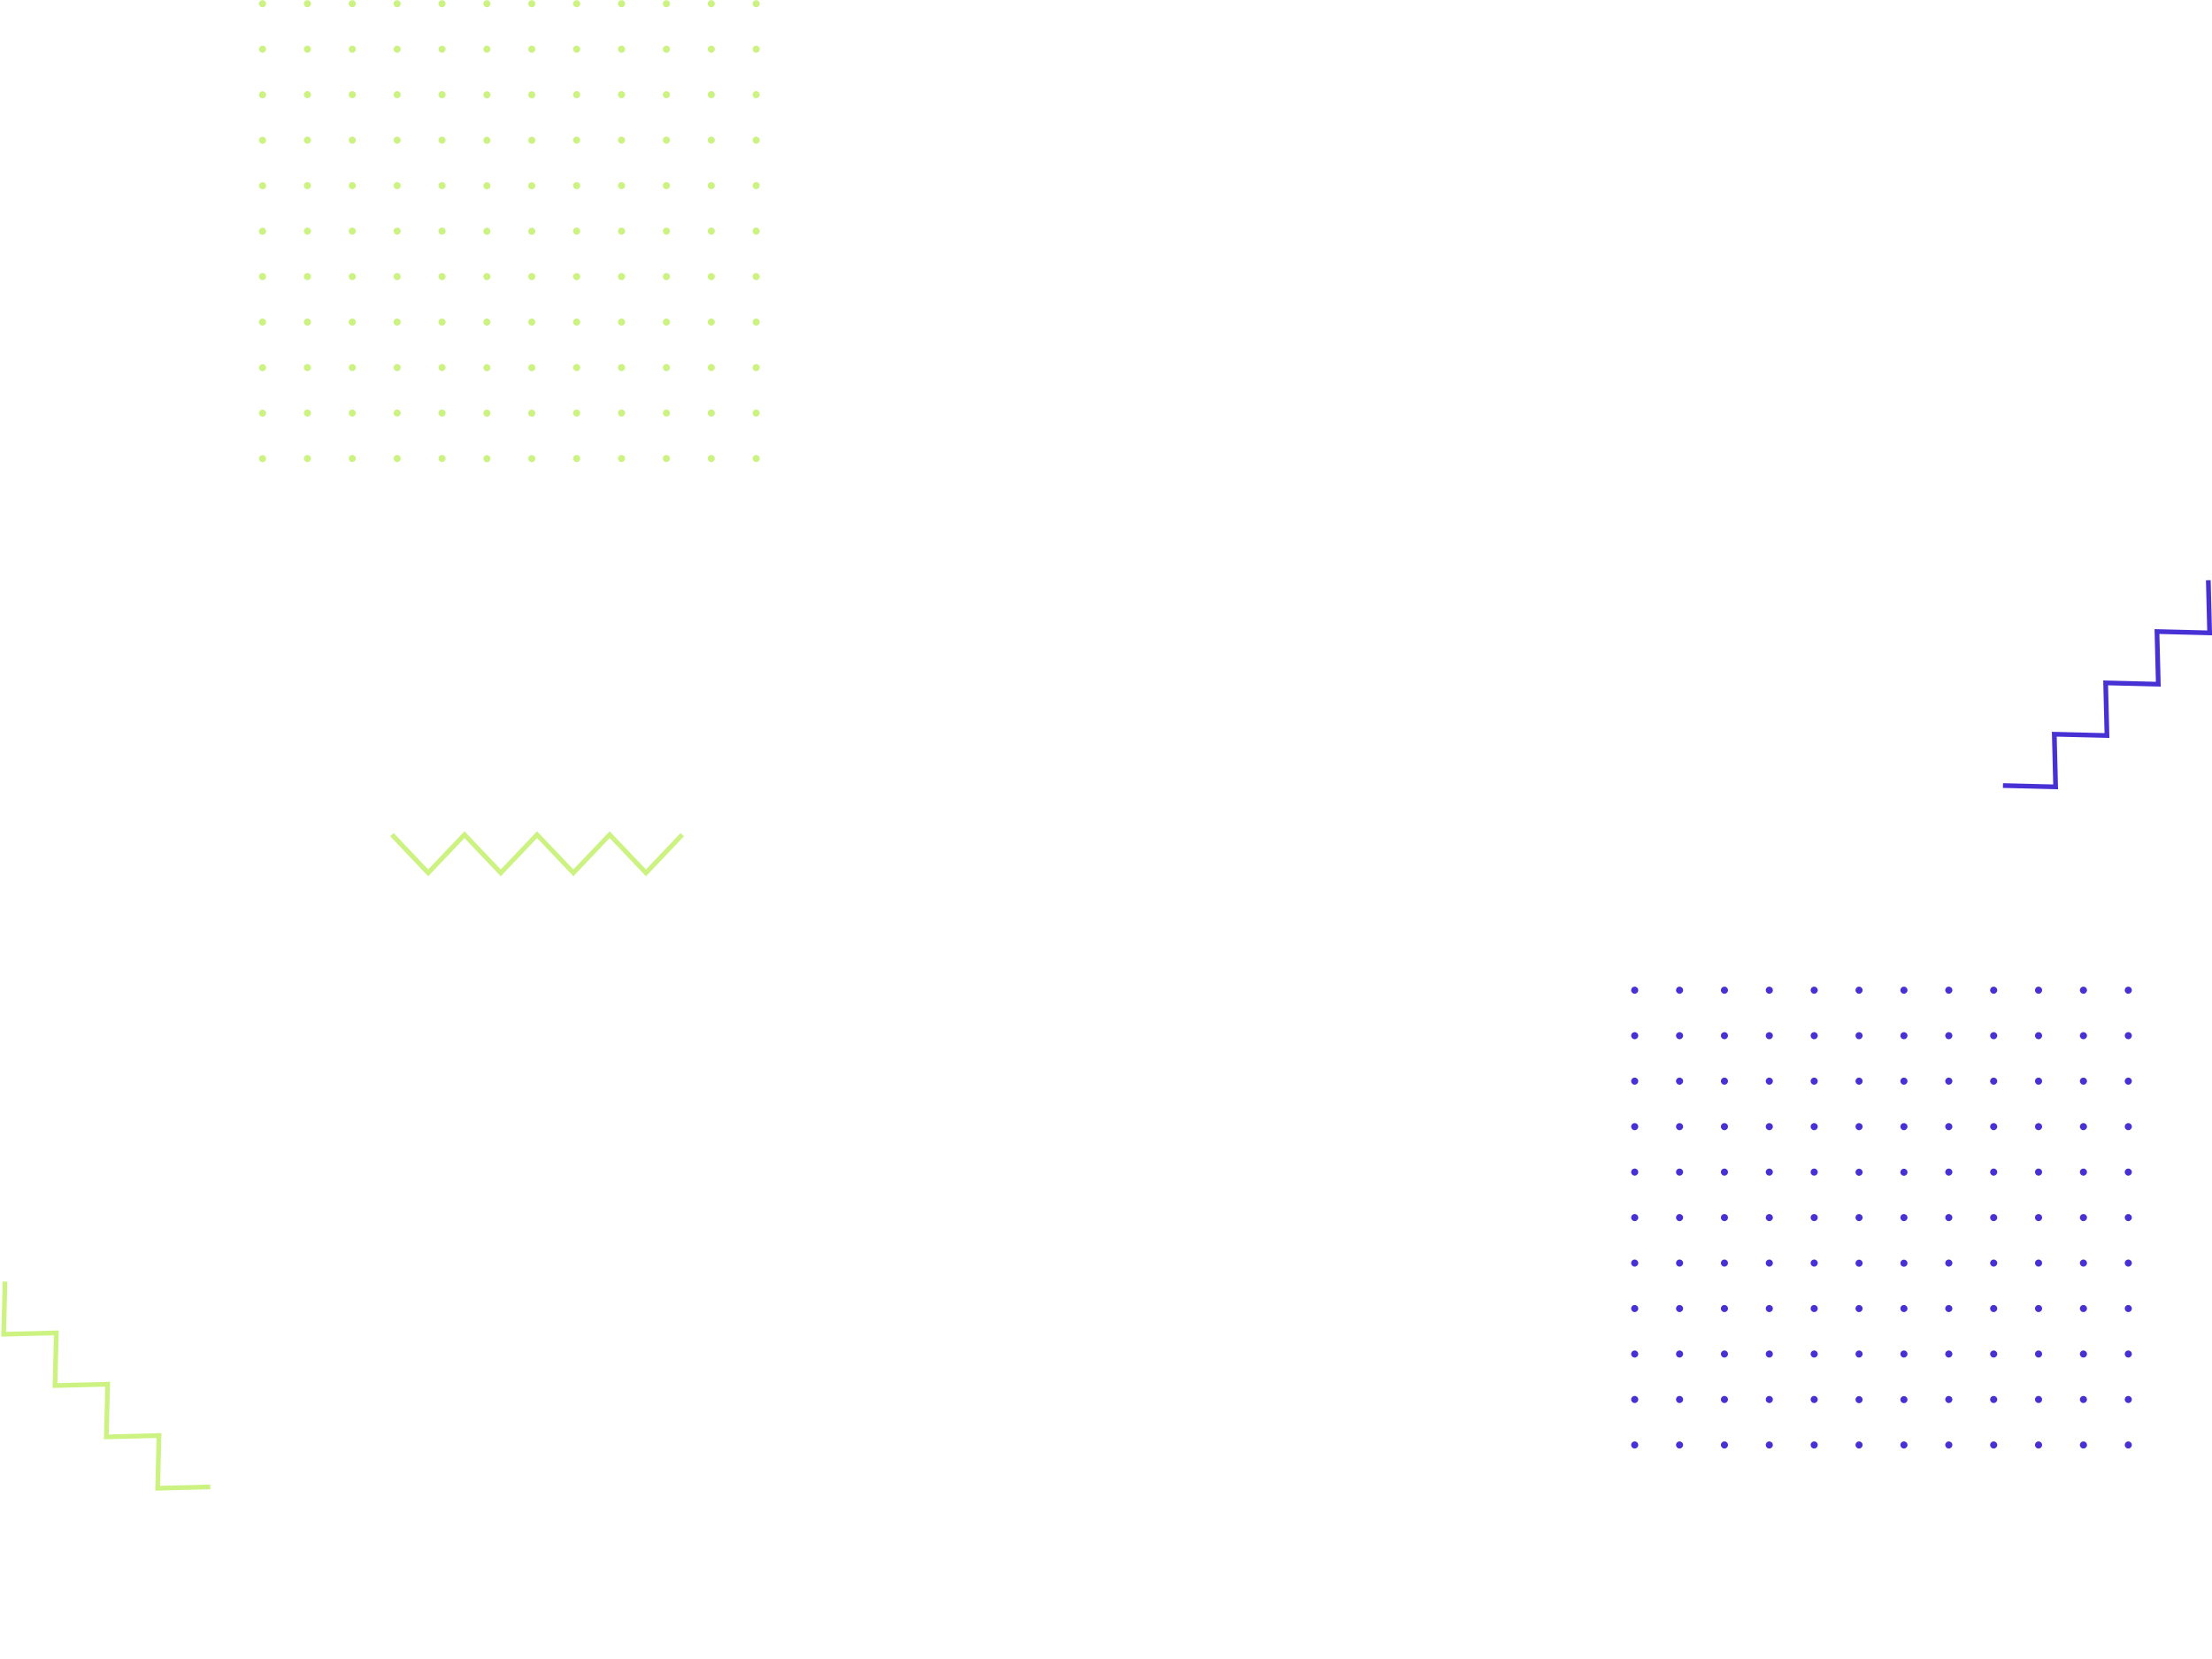
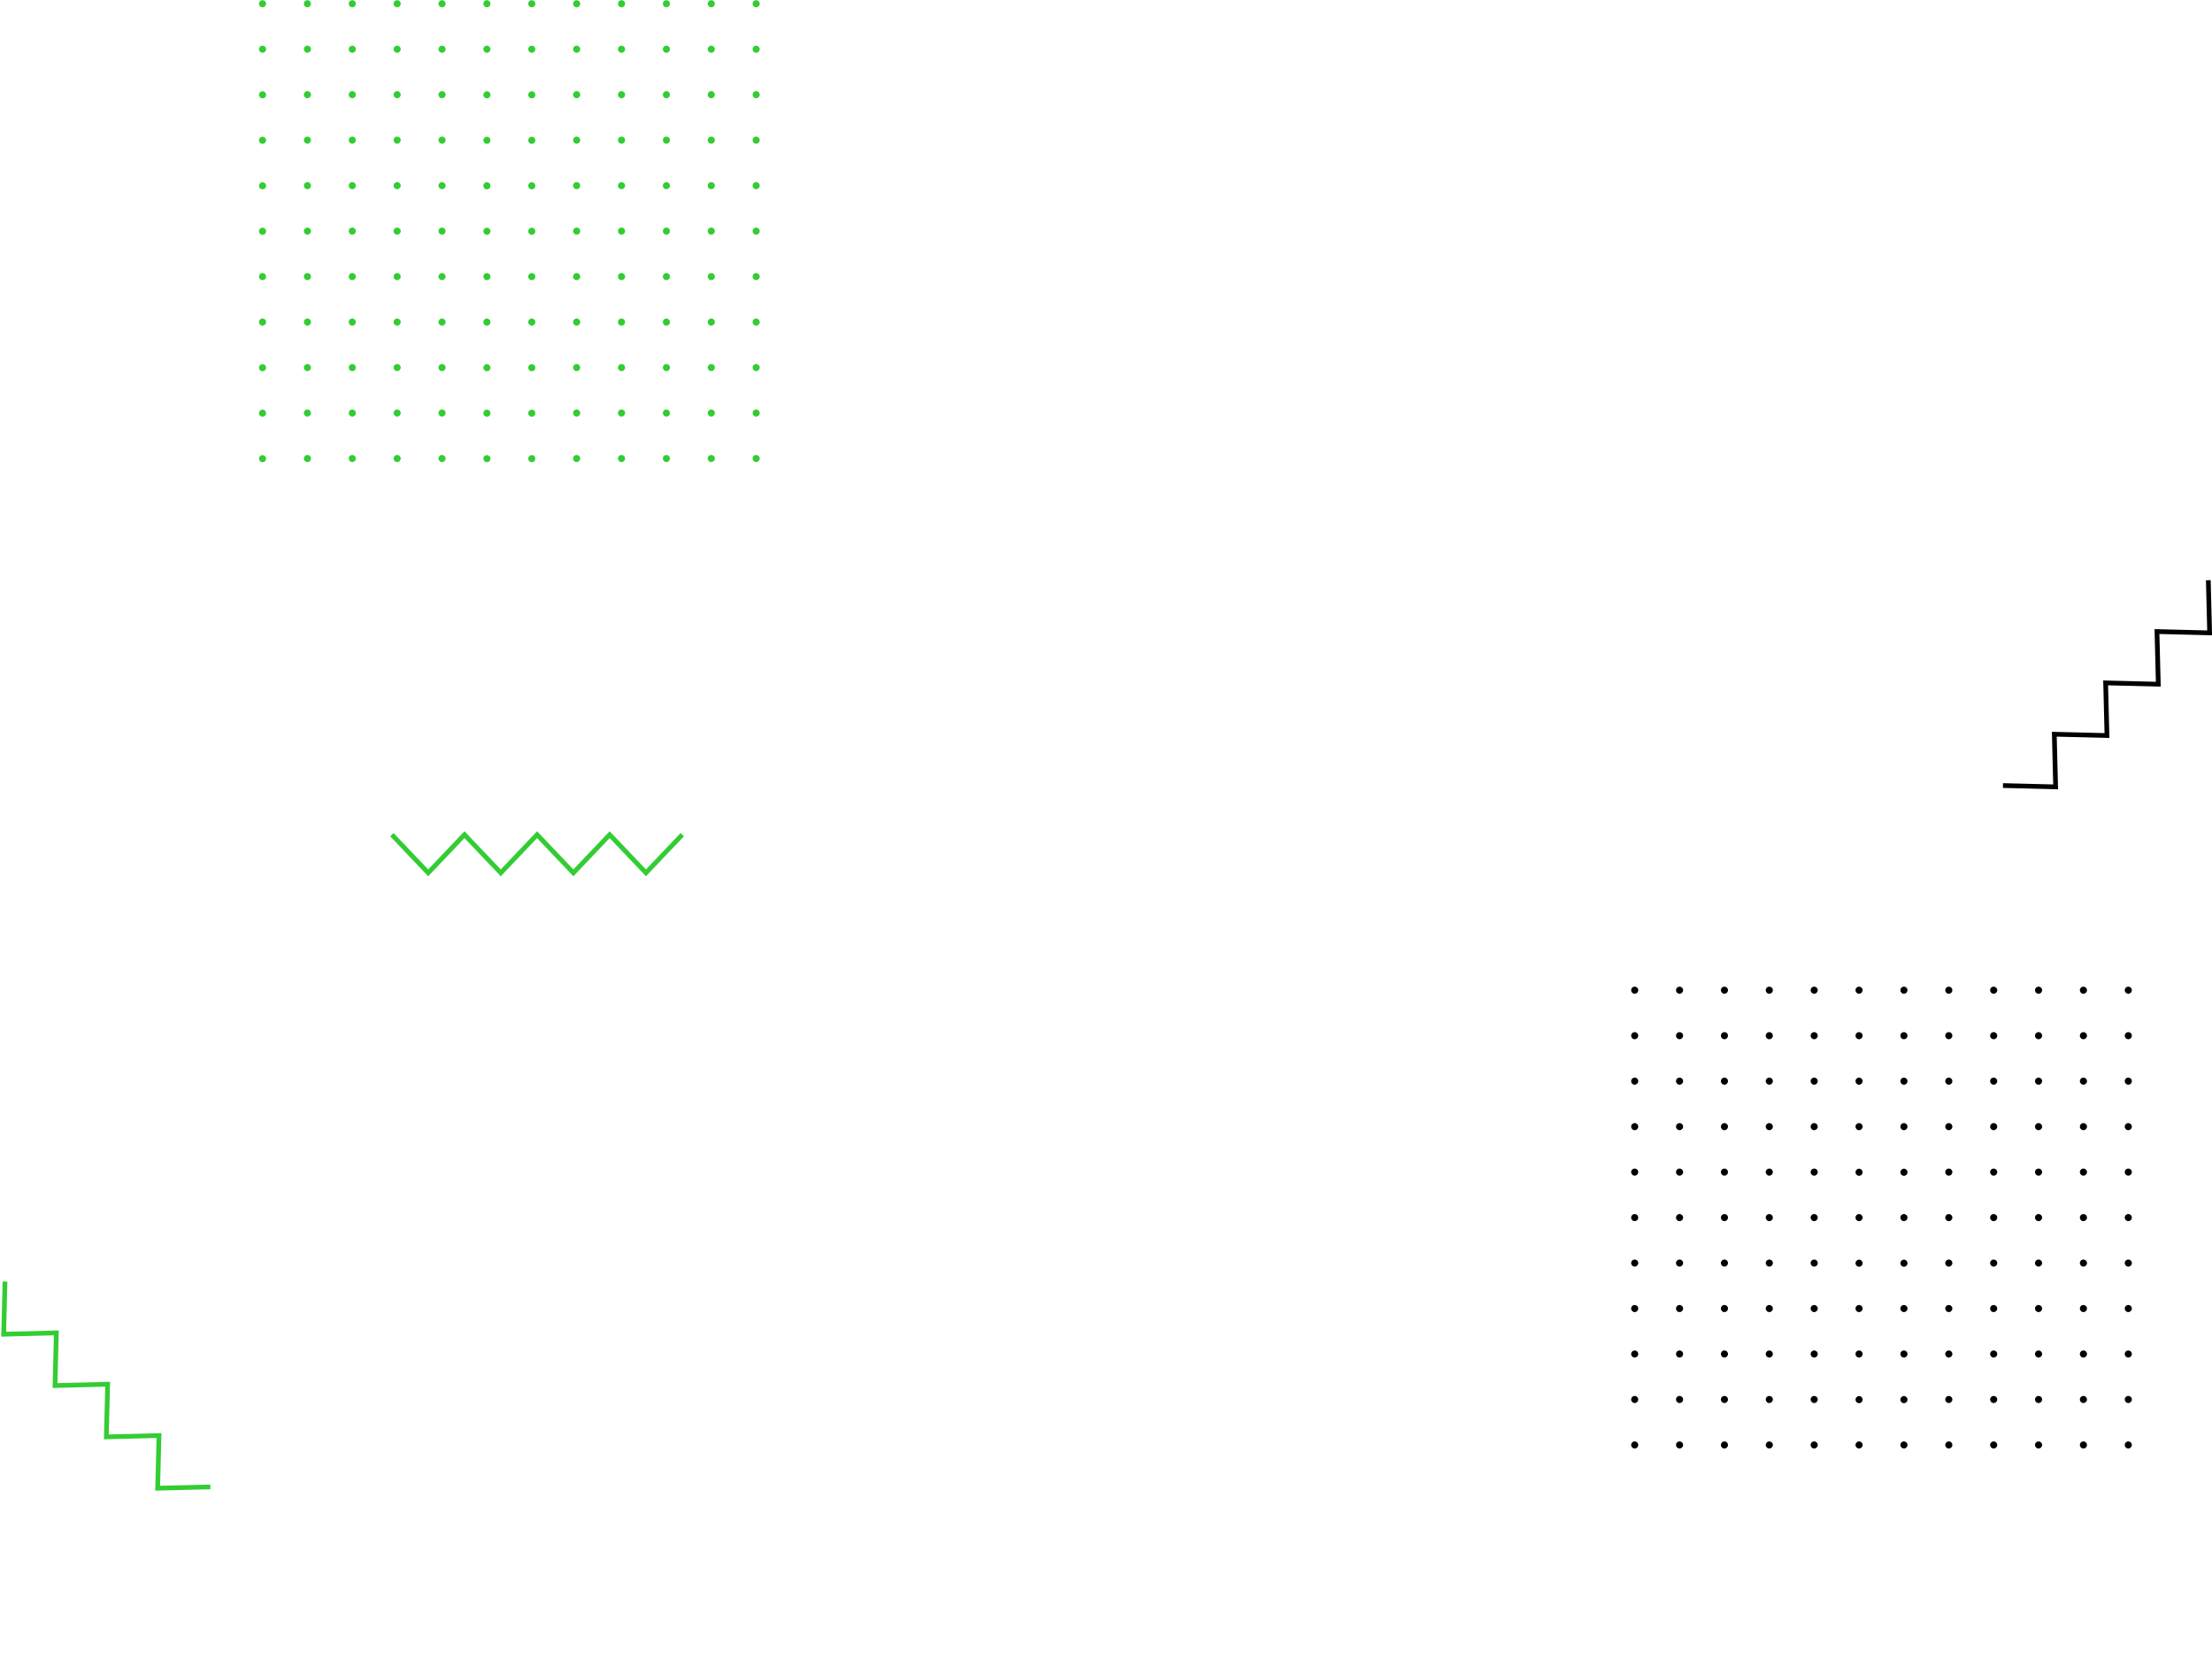
<svg xmlns="http://www.w3.org/2000/svg" width="935" height="701" viewBox="0 0 935 701" id="avatar-shapes" data-shape="true">
-   <path fill="none" stroke="#ccf381" stroke-miterlimit="50" stroke-width="2" d="M165.648 352.811v0l15.343 16.136v0l15.343-16.136v0l15.341 16.136v0l15.343-16.136v0l15.343 16.136v0l15.343-16.136v0l15.344 16.136v0l15.345-16.136v0" />
-   <path fill="#ccf381" d="M112.476 1.58a1.5 1.5 0 11-3 0 1.5 1.5 0 013 0zM131.444 1.58a1.5 1.5 0 11-3 0 1.5 1.5 0 013 0zM150.412 1.58a1.5 1.5 0 11-3.001 0 1.5 1.5 0 013.001 0zM169.38 1.58a1.5 1.5 0 11-3.001 0 1.5 1.5 0 013 0zM188.348 1.58a1.5 1.5 0 11-3.001 0 1.5 1.5 0 013 0zM207.315 1.58a1.5 1.5 0 11-3 0 1.5 1.5 0 013 0zM226.283 1.58a1.5 1.5 0 11-3 0 1.5 1.5 0 013 0zM245.252 1.58a1.5 1.5 0 11-3.001 0 1.5 1.5 0 013.001 0zM264.22 1.58a1.5 1.5 0 11-3.001 0 1.5 1.5 0 013 0zM283.188 1.58a1.5 1.5 0 11-3.002 0 1.5 1.5 0 013.002 0zM302.155 1.58a1.5 1.5 0 11-3 0 1.5 1.5 0 013 0zM321.123 1.58a1.5 1.5 0 11-3.001 0 1.5 1.5 0 013.001 0zM112.476 20.804a1.5 1.5 0 11-3 0 1.5 1.5 0 013 0zM131.444 20.804a1.5 1.5 0 11-3-.001 1.5 1.5 0 013 0zM150.412 20.804a1.5 1.5 0 11-3.001-.001 1.5 1.5 0 013.001 0zM169.38 20.804a1.5 1.5 0 11-3.001-.001 1.5 1.5 0 013 0zM188.348 20.804a1.5 1.5 0 11-3.001-.001 1.5 1.5 0 013 0zM207.315 20.804a1.5 1.5 0 11-3 0 1.5 1.5 0 013 0zM226.283 20.804a1.5 1.5 0 11-3 0 1.5 1.5 0 013 0zM245.252 20.804a1.5 1.5 0 11-3.001-.001 1.5 1.5 0 013.001 0zM264.22 20.804a1.5 1.5 0 11-3.001-.001 1.5 1.5 0 013 0zM283.188 20.804a1.5 1.5 0 11-3.002-.001 1.5 1.5 0 013.002 0zM302.155 20.804a1.5 1.5 0 11-3-.001 1.5 1.5 0 013 0zM321.123 20.804a1.5 1.5 0 11-3.001-.001 1.5 1.5 0 013.001 0zM112.476 40.026a1.5 1.5 0 11-2.998.002 1.5 1.5 0 012.998-.002zM131.444 40.026a1.5 1.5 0 11-3 0 1.5 1.5 0 013 0zM150.412 40.026a1.5 1.5 0 11-3 0 1.5 1.5 0 013 0zM169.38 40.026a1.5 1.5 0 11-3 0 1.5 1.5 0 013 0zM188.348 40.026a1.5 1.5 0 11-3 0 1.5 1.5 0 013 0zM207.315 40.026a1.5 1.5 0 11-2.998.002 1.5 1.5 0 012.998-.002zM226.283 40.026a1.5 1.5 0 11-2.998.002 1.5 1.5 0 012.998-.002zM245.252 40.026a1.5 1.5 0 11-3 0 1.5 1.5 0 013 0zM264.22 40.026a1.5 1.5 0 11-3 0 1.5 1.5 0 013 0zM283.188 40.026a1.5 1.5 0 11-3 0 1.5 1.5 0 013 0zM302.155 40.026a1.5 1.5 0 11-3 0 1.5 1.5 0 013 0zM321.123 40.026a1.5 1.5 0 11-3 0 1.5 1.5 0 013 0zM112.476 59.25a1.5 1.5 0 11-2.998.001 1.5 1.5 0 012.998-.001zM131.444 59.25a1.5 1.5 0 11-3 0 1.5 1.5 0 013 0zM150.412 59.25a1.5 1.5 0 11-3 0 1.5 1.5 0 013 0zM169.38 59.25a1.5 1.5 0 11-3 0 1.5 1.5 0 013 0zM188.348 59.25a1.5 1.5 0 11-3 0 1.5 1.5 0 013 0zM207.315 59.25a1.5 1.5 0 11-2.998.001 1.5 1.5 0 012.998-.001zM226.283 59.25a1.5 1.5 0 11-2.998.001 1.5 1.5 0 012.998-.001zM245.252 59.25a1.5 1.5 0 11-3 0 1.5 1.5 0 013 0zM264.22 59.25a1.5 1.5 0 11-3 0 1.5 1.5 0 013 0zM283.188 59.25a1.5 1.5 0 11-3 0 1.5 1.5 0 013 0zM302.155 59.25a1.5 1.5 0 11-3 0 1.5 1.5 0 013 0zM321.123 59.25a1.5 1.5 0 11-3 0 1.5 1.5 0 013 0zM112.476 78.473a1.5 1.5 0 11-2.998.001 1.5 1.5 0 012.998-.001zM131.444 78.473a1.5 1.5 0 11-3 0 1.5 1.5 0 013 0zM150.412 78.473a1.5 1.5 0 11-3 0 1.5 1.5 0 013 0zM169.38 78.473a1.5 1.5 0 11-3 0 1.5 1.5 0 013 0zM188.348 78.473a1.5 1.5 0 11-3 0 1.5 1.5 0 013 0zM207.315 78.473a1.5 1.5 0 11-2.998.001 1.5 1.5 0 012.998-.001zM226.283 78.473a1.5 1.5 0 11-2.998.001 1.5 1.5 0 012.998-.001zM245.252 78.473a1.5 1.5 0 11-3 0 1.5 1.5 0 013 0zM264.22 78.473a1.5 1.5 0 11-3 0 1.5 1.5 0 013 0zM283.188 78.473a1.5 1.5 0 11-3 0 1.5 1.5 0 013 0zM302.155 78.473a1.5 1.5 0 11-3 0 1.5 1.5 0 013 0zM321.123 78.473a1.5 1.5 0 11-3 0 1.5 1.5 0 013 0zM112.476 97.696a1.5 1.5 0 11-2.998.001 1.5 1.5 0 012.998-.001zM131.444 97.696a1.5 1.5 0 11-3 0 1.5 1.5 0 013 0zM150.412 97.696a1.5 1.5 0 11-3 0 1.5 1.5 0 013 0zM169.38 97.696a1.5 1.5 0 11-3 0 1.5 1.5 0 013 0zM188.348 97.696a1.5 1.5 0 11-3 0 1.5 1.5 0 013 0zM207.315 97.696a1.5 1.5 0 11-2.998.001 1.5 1.5 0 012.998-.001zM226.283 97.696a1.5 1.5 0 11-2.998.001 1.5 1.5 0 012.998-.001zM245.252 97.696a1.5 1.5 0 11-3 0 1.5 1.5 0 013 0zM264.22 97.696a1.5 1.5 0 11-3 0 1.5 1.5 0 013 0zM283.188 97.696a1.5 1.5 0 11-3 0 1.5 1.5 0 013 0zM302.155 97.696a1.5 1.5 0 11-3 0 1.5 1.5 0 013 0zM321.123 97.696a1.5 1.5 0 11-3 0 1.5 1.5 0 013 0zM112.476 116.92a1.5 1.5 0 11-3 0 1.5 1.5 0 013 0zM131.444 116.92a1.5 1.5 0 11-3-.002 1.5 1.5 0 013 .001zM150.412 116.92a1.5 1.5 0 11-3.001-.002 1.5 1.5 0 013.001.001zM169.38 116.92a1.5 1.5 0 11-3.001-.002 1.5 1.5 0 013 .001zM188.348 116.92a1.5 1.5 0 11-3.001-.002 1.5 1.5 0 013 .001zM207.315 116.92a1.5 1.5 0 11-3 0 1.5 1.5 0 013 0zM226.283 116.92a1.5 1.5 0 11-3 0 1.5 1.5 0 013 0zM245.252 116.92a1.5 1.5 0 11-3.001-.002 1.5 1.5 0 013.001.001zM264.22 116.92a1.5 1.5 0 11-3.001-.002 1.5 1.5 0 013 .001zM283.188 116.92a1.5 1.5 0 11-3.002-.002 1.5 1.5 0 013.002.001zM302.155 116.92a1.5 1.5 0 11-3-.002 1.5 1.5 0 013 .001zM321.123 116.92a1.5 1.5 0 11-3.001-.002 1.5 1.5 0 013.001.001zM112.476 136.142a1.5 1.5 0 11-3 0 1.5 1.5 0 013 0zM131.444 136.142a1.5 1.5 0 11-3 0 1.5 1.5 0 013 0zM150.412 136.142a1.5 1.5 0 11-3.001 0 1.5 1.5 0 013.001 0zM169.38 136.142a1.5 1.5 0 11-3.001 0 1.5 1.5 0 013 0zM188.348 136.142a1.5 1.5 0 11-3.001 0 1.5 1.5 0 013 0zM207.315 136.142a1.5 1.5 0 11-3 0 1.5 1.5 0 013 0zM226.283 136.142a1.5 1.5 0 11-3 0 1.5 1.5 0 013 0zM245.252 136.142a1.5 1.5 0 11-3.001 0 1.5 1.5 0 013.001 0zM264.22 136.142a1.5 1.5 0 11-3.001 0 1.5 1.5 0 013 0zM283.188 136.142a1.5 1.5 0 11-3.002 0 1.5 1.5 0 013.002 0zM302.155 136.142a1.5 1.5 0 11-3 0 1.5 1.5 0 013 0zM321.123 136.142a1.5 1.5 0 11-3.001 0 1.5 1.5 0 013.001 0zM112.476 155.365a1.5 1.5 0 11-2.998.001 1.5 1.5 0 012.998-.001zM131.444 155.365a1.5 1.5 0 11-3 0 1.5 1.5 0 013 0zM150.412 155.365a1.5 1.5 0 11-3 0 1.5 1.5 0 013 0zM169.38 155.365a1.5 1.5 0 11-3 0 1.5 1.5 0 013 0zM188.348 155.365a1.5 1.5 0 11-3 0 1.5 1.5 0 013 0zM207.315 155.365a1.5 1.5 0 11-2.998.001 1.5 1.5 0 012.998-.001zM226.283 155.365a1.5 1.5 0 11-2.998.001 1.5 1.5 0 012.998-.001zM245.252 155.365a1.5 1.5 0 11-3 0 1.5 1.5 0 013 0zM264.22 155.365a1.5 1.5 0 11-3 0 1.5 1.5 0 013 0zM283.188 155.365a1.5 1.5 0 11-3 0 1.5 1.5 0 013 0zM302.155 155.365a1.5 1.5 0 11-3 0 1.5 1.5 0 013 0zM321.123 155.365a1.5 1.5 0 11-3 0 1.5 1.5 0 013 0zM112.476 174.588a1.5 1.5 0 11-2.998.002 1.5 1.5 0 012.998-.002zM131.444 174.588a1.5 1.5 0 11-3 0 1.5 1.5 0 013 0zM150.412 174.588a1.5 1.5 0 11-3 0 1.5 1.5 0 013 0zM169.38 174.588a1.5 1.5 0 11-3 0 1.5 1.5 0 013 0zM188.348 174.588a1.5 1.5 0 11-3 0 1.5 1.5 0 013 0zM207.315 174.588a1.5 1.5 0 11-2.998.002 1.5 1.5 0 012.998-.002zM226.283 174.588a1.5 1.5 0 11-2.998.002 1.5 1.5 0 012.998-.002zM245.252 174.588a1.5 1.5 0 11-3 0 1.5 1.5 0 013 0zM264.22 174.588a1.5 1.5 0 11-3 0 1.5 1.5 0 013 0zM283.188 174.588a1.5 1.5 0 11-3 0 1.5 1.5 0 013 0zM302.155 174.588a1.5 1.5 0 11-3 0 1.5 1.5 0 013 0zM321.123 174.588a1.5 1.5 0 11-3 0 1.5 1.5 0 013 0zM112.476 193.811a1.5 1.5 0 11-2.998.002 1.5 1.5 0 012.998-.002zM131.444 193.811a1.5 1.5 0 11-3 0 1.5 1.5 0 013 0zM150.412 193.811a1.5 1.5 0 11-3 0 1.5 1.5 0 013 0zM169.38 193.811a1.5 1.5 0 11-3 0 1.5 1.5 0 013 0zM188.348 193.811a1.5 1.5 0 11-3 0 1.5 1.5 0 013 0zM207.315 193.811a1.5 1.5 0 11-2.998.002 1.5 1.5 0 012.998-.002zM226.283 193.811a1.5 1.5 0 11-2.998.002 1.5 1.5 0 012.998-.002zM245.252 193.811a1.5 1.5 0 11-3 0 1.5 1.5 0 013 0zM264.22 193.811a1.5 1.5 0 11-3 0 1.5 1.5 0 013 0zM283.188 193.811a1.5 1.5 0 11-3 0 1.5 1.5 0 013 0zM302.155 193.811a1.5 1.5 0 11-3 0 1.5 1.5 0 013 0zM321.123 193.811a1.5 1.5 0 11-3 0 1.5 1.5 0 013 0z" />
-   <path fill="#4831d4" d="M692.477 418.551a1.5 1.5 0 11-3.001 0 1.5 1.5 0 013 0zM711.444 418.551a1.5 1.5 0 11-3 0 1.5 1.5 0 013 0zM730.412 418.551a1.5 1.5 0 11-3.001 0 1.5 1.5 0 013.001 0zM749.38 418.551a1.5 1.5 0 11-3.001 0 1.5 1.5 0 013 0zM768.348 418.551a1.5 1.5 0 11-3.001 0 1.5 1.5 0 013 0zM787.315 418.551a1.5 1.5 0 11-3 0 1.5 1.5 0 013 0zM806.283 418.551a1.5 1.5 0 11-3 0 1.5 1.5 0 013 0zM825.252 418.551a1.5 1.5 0 11-3.001 0 1.5 1.5 0 013.001 0zM844.22 418.551a1.5 1.5 0 11-3.001 0 1.5 1.5 0 013 0zM863.188 418.551a1.5 1.5 0 11-3.002 0 1.5 1.5 0 013.001 0zM882.155 418.551a1.5 1.5 0 11-3 0 1.5 1.5 0 013 0zM901.123 418.551a1.5 1.5 0 11-3.001 0 1.5 1.5 0 013.001 0zM692.477 437.774a1.5 1.5 0 11-3.001-.001 1.5 1.5 0 013 .001zM711.444 437.774a1.5 1.5 0 11-3-.001 1.5 1.5 0 013 .001zM730.412 437.774a1.5 1.5 0 11-3.001-.001 1.5 1.5 0 013.001.001zM749.38 437.774a1.5 1.5 0 11-3.001-.001 1.5 1.5 0 013 .001zM768.348 437.774a1.5 1.5 0 11-3.001-.001 1.5 1.5 0 013 .001zM787.315 437.774a1.5 1.5 0 11-3 0 1.5 1.5 0 013 0zM806.283 437.774a1.5 1.5 0 11-3 0 1.5 1.5 0 013 0zM825.252 437.774a1.5 1.5 0 11-3.001-.001 1.5 1.5 0 013.001.001zM844.22 437.774a1.5 1.5 0 11-3.001-.001 1.5 1.5 0 013 .001zM863.188 437.774a1.5 1.5 0 11-3.002-.001 1.5 1.5 0 013.001.001zM882.155 437.774a1.5 1.5 0 11-3-.001 1.5 1.5 0 013 .001zM901.123 437.774a1.5 1.5 0 11-3.001-.001 1.5 1.5 0 013.001.001zM692.477 456.998a1.5 1.5 0 11-3.001-.001 1.5 1.5 0 013 0zM711.444 456.998a1.5 1.5 0 11-3-.001 1.5 1.5 0 013 0zM730.412 456.998a1.5 1.5 0 11-3.001-.001 1.5 1.5 0 013.001 0zM749.38 456.998a1.5 1.5 0 11-3.001-.001 1.5 1.5 0 013 0zM768.348 456.998a1.5 1.5 0 11-3.001-.001 1.5 1.5 0 013 0zM787.315 456.998a1.5 1.5 0 11-3 0 1.5 1.5 0 013 0zM806.283 456.998a1.5 1.5 0 11-3 0 1.5 1.5 0 013 0zM825.252 456.998a1.5 1.5 0 11-3.001-.001 1.5 1.5 0 013.001 0zM844.22 456.998a1.5 1.5 0 11-3.001-.001 1.5 1.5 0 013 0zM863.188 456.998a1.5 1.5 0 11-3.002-.001 1.5 1.5 0 013.001 0zM882.155 456.998a1.5 1.5 0 11-3-.001 1.5 1.5 0 013 0zM901.123 456.998a1.5 1.5 0 11-3.001-.001 1.5 1.5 0 013.001 0zM692.477 476.22a1.5 1.5 0 11-3.001 0 1.5 1.5 0 013 0zM711.444 476.22a1.5 1.5 0 11-3 0 1.5 1.5 0 013 0zM730.412 476.22a1.5 1.5 0 11-3.001 0 1.5 1.5 0 013.001 0zM749.38 476.22a1.5 1.5 0 11-3.001 0 1.5 1.5 0 013 0zM768.348 476.22a1.5 1.5 0 11-3.001 0 1.5 1.5 0 013 0zM787.315 476.22a1.5 1.5 0 11-3 0 1.5 1.5 0 013 0zM806.283 476.22a1.5 1.5 0 11-3 0 1.5 1.5 0 013 0zM825.252 476.22a1.5 1.5 0 11-3.001 0 1.5 1.5 0 013.001 0zM844.22 476.22a1.5 1.5 0 11-3.001 0 1.5 1.5 0 013 0zM863.188 476.22a1.5 1.5 0 11-3.002 0 1.5 1.5 0 013.001 0zM882.155 476.22a1.5 1.5 0 11-3 0 1.5 1.5 0 013 0zM901.123 476.22a1.5 1.5 0 11-3.001 0 1.5 1.5 0 013.001 0zM692.477 495.443a1.5 1.5 0 11-3 0 1.5 1.5 0 013 0zM711.444 495.443a1.5 1.5 0 11-3 0 1.5 1.5 0 013 0zM730.412 495.443a1.5 1.5 0 11-3 0 1.5 1.5 0 013 0zM749.38 495.443a1.5 1.5 0 11-3 0 1.5 1.5 0 013 0zM768.348 495.443a1.5 1.5 0 11-3 0 1.5 1.5 0 013 0zM787.315 495.443a1.5 1.5 0 11-2.998.001 1.5 1.5 0 012.998-.001zM806.283 495.443a1.5 1.5 0 11-2.998.001 1.5 1.5 0 012.998-.001zM825.252 495.443a1.5 1.5 0 11-3 0 1.5 1.5 0 013 0zM844.22 495.443a1.5 1.5 0 11-3 0 1.5 1.5 0 013 0zM863.188 495.443a1.5 1.5 0 11-3 0 1.5 1.5 0 013 0zM882.155 495.443a1.5 1.5 0 11-3 0 1.5 1.5 0 013 0zM901.123 495.443a1.5 1.5 0 11-3 0 1.5 1.5 0 013 0zM692.477 514.667a1.5 1.5 0 11-3.001-.001 1.5 1.5 0 013 0zM711.444 514.667a1.5 1.5 0 11-3-.001 1.5 1.5 0 013 0zM730.412 514.667a1.5 1.5 0 11-3.001-.001 1.5 1.5 0 013.001 0zM749.38 514.667a1.5 1.5 0 11-3.001-.001 1.5 1.5 0 013 0zM768.348 514.667a1.5 1.5 0 11-3.001-.001 1.5 1.5 0 013 0zM787.315 514.667a1.5 1.5 0 11-3 0 1.5 1.5 0 013 0zM806.283 514.667a1.5 1.5 0 11-3 0 1.5 1.5 0 013 0zM825.252 514.667a1.5 1.5 0 11-3.001-.001 1.5 1.5 0 013.001 0zM844.22 514.667a1.5 1.5 0 11-3.001-.001 1.5 1.5 0 013 0zM863.188 514.667a1.5 1.5 0 11-3.002-.001 1.5 1.5 0 013.001 0zM882.155 514.667a1.5 1.5 0 11-3-.001 1.5 1.5 0 013 0zM901.123 514.667a1.5 1.5 0 11-3.001-.001 1.5 1.5 0 013.001 0zM692.477 533.89a1.5 1.5 0 11-3 0 1.5 1.5 0 013 0zM711.444 533.89a1.5 1.5 0 11-3 0 1.5 1.5 0 013 0zM730.412 533.89a1.5 1.5 0 11-3 0 1.5 1.5 0 013 0zM749.38 533.89a1.5 1.5 0 11-3 0 1.5 1.5 0 013 0zM768.348 533.89a1.5 1.5 0 11-3 0 1.5 1.5 0 013 0zM787.315 533.89a1.5 1.5 0 11-2.998 0 1.5 1.5 0 012.998 0zM806.283 533.89a1.5 1.5 0 11-2.998 0 1.5 1.5 0 012.998 0zM825.252 533.89a1.5 1.5 0 11-3 0 1.5 1.5 0 013 0zM844.22 533.89a1.5 1.5 0 11-3 0 1.5 1.5 0 013 0zM863.188 533.89a1.5 1.5 0 11-3 0 1.5 1.5 0 013 0zM882.155 533.89a1.5 1.5 0 11-3 0 1.5 1.5 0 013 0zM901.123 533.89a1.5 1.5 0 11-3 0 1.5 1.5 0 013 0zM692.477 553.113a1.5 1.5 0 11-3.001-.001 1.5 1.5 0 013 .001zM711.444 553.113a1.5 1.5 0 11-3-.001 1.5 1.5 0 013 .001zM730.412 553.113a1.5 1.5 0 11-3.001-.001 1.5 1.5 0 013.001.001zM749.38 553.113a1.5 1.5 0 11-3.001-.001 1.5 1.5 0 013 .001zM768.348 553.113a1.5 1.5 0 11-3.001-.001 1.5 1.5 0 013 .001zM787.315 553.113a1.5 1.5 0 11-3 0 1.5 1.5 0 013 0zM806.283 553.113a1.5 1.5 0 11-3 0 1.5 1.5 0 013 0zM825.252 553.113a1.5 1.5 0 11-3.001-.001 1.5 1.5 0 013.001.001zM844.22 553.113a1.5 1.5 0 11-3.001-.001 1.5 1.5 0 013 .001zM863.188 553.113a1.5 1.5 0 11-3.002-.001 1.5 1.5 0 013.001.001zM882.155 553.113a1.5 1.5 0 11-3-.001 1.5 1.5 0 013 .001zM901.123 553.113a1.5 1.5 0 11-3.001-.001 1.5 1.5 0 013.001.001zM692.477 572.336a1.5 1.5 0 11-3.001-.001 1.5 1.5 0 013 0zM711.444 572.336a1.5 1.5 0 11-3-.001 1.5 1.5 0 013 0zM730.412 572.336a1.5 1.5 0 11-3.001-.001 1.5 1.5 0 013.001 0zM749.38 572.336a1.5 1.5 0 11-3.001-.001 1.5 1.5 0 013 0zM768.348 572.336a1.5 1.5 0 11-3.001-.001 1.5 1.5 0 013 0zM787.315 572.336a1.5 1.5 0 11-3 0 1.5 1.5 0 013 0zM806.283 572.336a1.5 1.5 0 11-3 0 1.5 1.5 0 013 0zM825.252 572.336a1.5 1.5 0 11-3.001-.001 1.5 1.5 0 013.001 0zM844.22 572.336a1.5 1.5 0 11-3.001-.001 1.5 1.5 0 013 0zM863.188 572.336a1.5 1.5 0 11-3.002-.001 1.5 1.5 0 013.001 0zM882.155 572.336a1.5 1.5 0 11-3-.001 1.5 1.5 0 013 0zM901.123 572.336a1.5 1.5 0 11-3.001-.001 1.5 1.5 0 013.001 0zM692.477 591.558a1.5 1.5 0 11-3 0 1.5 1.5 0 013 0zM711.444 591.558a1.5 1.5 0 11-3 0 1.5 1.5 0 013 0zM730.412 591.558a1.5 1.5 0 11-3 0 1.5 1.5 0 013 0zM749.38 591.558a1.5 1.5 0 11-3 0 1.5 1.5 0 013 0zM768.348 591.558a1.5 1.5 0 11-3 0 1.5 1.5 0 013 0zM787.315 591.558a1.5 1.5 0 11-2.998.002 1.5 1.5 0 012.998-.002zM806.283 591.558a1.5 1.5 0 11-2.998.002 1.5 1.5 0 012.998-.002zM825.252 591.558a1.5 1.5 0 11-3 0 1.5 1.5 0 013 0zM844.22 591.558a1.5 1.5 0 11-3 0 1.5 1.5 0 013 0zM863.188 591.558a1.5 1.5 0 11-3 0 1.5 1.5 0 013 0zM882.155 591.558a1.5 1.5 0 11-3 0 1.5 1.5 0 013 0zM901.123 591.558a1.5 1.5 0 11-3 0 1.5 1.5 0 013 0zM692.477 610.782a1.5 1.5 0 11-3.001-.001 1.5 1.5 0 013 0zM711.444 610.782a1.5 1.5 0 11-3-.001 1.5 1.5 0 013 0zM730.412 610.782a1.5 1.5 0 11-3.001-.001 1.5 1.5 0 013.001 0zM749.38 610.782a1.5 1.5 0 11-3.001-.001 1.5 1.5 0 013 0zM768.348 610.782a1.5 1.5 0 11-3.001-.001 1.5 1.5 0 013 0zM787.315 610.782a1.5 1.5 0 11-3 0 1.5 1.5 0 013 0zM806.283 610.782a1.5 1.5 0 11-3 0 1.5 1.5 0 013 0zM825.252 610.782a1.5 1.5 0 11-3.001-.001 1.5 1.5 0 013.001 0zM844.22 610.782a1.5 1.5 0 11-3.001-.001 1.5 1.5 0 013 0zM863.188 610.782a1.5 1.5 0 11-3.002-.001 1.5 1.5 0 013.001 0zM882.155 610.782a1.5 1.5 0 11-3-.001 1.5 1.5 0 013 0zM901.123 610.782a1.5 1.5 0 11-3.001-.001 1.5 1.5 0 013.001 0z" />
-   <path fill="none" stroke="#4831d4" stroke-miterlimit="50" stroke-width="2" d="M846.646 332.048v0l22.258.562v0l-.56-22.26v0l22.258.56v0l-.56-22.258v0l22.259.56v0l-.56-22.257v0l22.26.559v0l-.56-22.26v0" />
-   <path fill="none" stroke="#ccf381" stroke-miterlimit="50" stroke-width="2" d="M2.114 541.705v0l-.56 22.258v0l22.258-.561v0l-.56 22.259v0l22.258-.56v0l-.56 22.258v0l22.258-.56v0l-.559 22.26v0l22.26-.56v0" />
+   <path fill="none" stroke="#32cd32" stroke-miterlimit="50" stroke-width="2" d="M165.648 352.811v0l15.343 16.136v0l15.343-16.136v0l15.341 16.136v0l15.343-16.136v0l15.343 16.136v0l15.343-16.136v0l15.344 16.136v0l15.345-16.136v0" />
+   <path fill="#32cd32" d="M112.476 1.58a1.5 1.5 0 11-3 0 1.5 1.5 0 013 0zM131.444 1.58a1.5 1.5 0 11-3 0 1.5 1.5 0 013 0zM150.412 1.58a1.5 1.5 0 11-3.001 0 1.5 1.5 0 013.001 0zM169.38 1.58a1.5 1.5 0 11-3.001 0 1.5 1.5 0 013 0zM188.348 1.58a1.5 1.5 0 11-3.001 0 1.5 1.5 0 013 0zM207.315 1.58a1.5 1.5 0 11-3 0 1.5 1.5 0 013 0zM226.283 1.58a1.5 1.5 0 11-3 0 1.5 1.5 0 013 0zM245.252 1.58a1.5 1.5 0 11-3.001 0 1.5 1.5 0 013.001 0zM264.22 1.58a1.5 1.5 0 11-3.001 0 1.5 1.5 0 013 0zM283.188 1.58a1.5 1.5 0 11-3.002 0 1.5 1.5 0 013.002 0zM302.155 1.58a1.5 1.5 0 11-3 0 1.5 1.5 0 013 0zM321.123 1.58a1.5 1.5 0 11-3.001 0 1.5 1.5 0 013.001 0zM112.476 20.804a1.5 1.5 0 11-3 0 1.5 1.5 0 013 0zM131.444 20.804a1.5 1.5 0 11-3-.001 1.5 1.5 0 013 0zM150.412 20.804a1.5 1.5 0 11-3.001-.001 1.5 1.5 0 013.001 0zM169.38 20.804a1.5 1.5 0 11-3.001-.001 1.5 1.5 0 013 0zM188.348 20.804a1.5 1.5 0 11-3.001-.001 1.5 1.5 0 013 0zM207.315 20.804a1.5 1.5 0 11-3 0 1.5 1.5 0 013 0zM226.283 20.804a1.5 1.5 0 11-3 0 1.5 1.5 0 013 0zM245.252 20.804a1.5 1.5 0 11-3.001-.001 1.5 1.5 0 013.001 0zM264.22 20.804a1.5 1.5 0 11-3.001-.001 1.5 1.5 0 013 0zM283.188 20.804a1.5 1.5 0 11-3.002-.001 1.5 1.5 0 013.002 0zM302.155 20.804a1.5 1.5 0 11-3-.001 1.5 1.5 0 013 0zM321.123 20.804a1.5 1.5 0 11-3.001-.001 1.5 1.5 0 013.001 0zM112.476 40.026a1.5 1.5 0 11-2.998.002 1.5 1.5 0 012.998-.002zM131.444 40.026a1.5 1.5 0 11-3 0 1.5 1.5 0 013 0zM150.412 40.026a1.5 1.5 0 11-3 0 1.5 1.5 0 013 0zM169.38 40.026a1.5 1.5 0 11-3 0 1.5 1.5 0 013 0zM188.348 40.026a1.5 1.5 0 11-3 0 1.5 1.5 0 013 0zM207.315 40.026a1.5 1.5 0 11-2.998.002 1.5 1.5 0 012.998-.002zM226.283 40.026a1.5 1.5 0 11-2.998.002 1.5 1.5 0 012.998-.002zM245.252 40.026a1.5 1.5 0 11-3 0 1.5 1.5 0 013 0zM264.22 40.026a1.5 1.5 0 11-3 0 1.5 1.5 0 013 0zM283.188 40.026a1.5 1.5 0 11-3 0 1.5 1.5 0 013 0zM302.155 40.026a1.5 1.5 0 11-3 0 1.5 1.5 0 013 0zM321.123 40.026a1.5 1.5 0 11-3 0 1.5 1.5 0 013 0zM112.476 59.25a1.5 1.5 0 11-2.998.001 1.5 1.5 0 012.998-.001zM131.444 59.25a1.5 1.5 0 11-3 0 1.5 1.5 0 013 0zM150.412 59.25a1.5 1.5 0 11-3 0 1.5 1.5 0 013 0zM169.38 59.25a1.5 1.5 0 11-3 0 1.5 1.5 0 013 0zM188.348 59.25a1.5 1.5 0 11-3 0 1.5 1.5 0 013 0zM207.315 59.25a1.5 1.5 0 11-2.998.001 1.5 1.5 0 012.998-.001zM226.283 59.25a1.5 1.5 0 11-2.998.001 1.5 1.5 0 012.998-.001zM245.252 59.25a1.5 1.5 0 11-3 0 1.5 1.5 0 013 0zM264.22 59.25a1.5 1.5 0 11-3 0 1.5 1.5 0 013 0zM283.188 59.25a1.5 1.5 0 11-3 0 1.5 1.5 0 013 0zM302.155 59.25a1.5 1.5 0 11-3 0 1.5 1.5 0 013 0zM321.123 59.25a1.5 1.5 0 11-3 0 1.5 1.5 0 013 0zM112.476 78.473a1.5 1.5 0 11-2.998.001 1.5 1.5 0 012.998-.001zM131.444 78.473a1.5 1.5 0 11-3 0 1.5 1.5 0 013 0zM150.412 78.473a1.5 1.5 0 11-3 0 1.5 1.5 0 013 0zM169.38 78.473a1.5 1.5 0 11-3 0 1.5 1.5 0 013 0zM188.348 78.473a1.5 1.5 0 11-3 0 1.5 1.5 0 013 0zM207.315 78.473a1.5 1.5 0 11-2.998.001 1.5 1.5 0 012.998-.001zM226.283 78.473a1.5 1.5 0 11-2.998.001 1.5 1.5 0 012.998-.001zM245.252 78.473a1.5 1.5 0 11-3 0 1.5 1.5 0 013 0zM264.22 78.473a1.5 1.5 0 11-3 0 1.5 1.5 0 013 0zM283.188 78.473a1.5 1.5 0 11-3 0 1.5 1.5 0 013 0zM302.155 78.473a1.5 1.5 0 11-3 0 1.5 1.5 0 013 0zM321.123 78.473a1.5 1.5 0 11-3 0 1.5 1.5 0 013 0zM112.476 97.696a1.5 1.5 0 11-2.998.001 1.5 1.5 0 012.998-.001zM131.444 97.696a1.5 1.5 0 11-3 0 1.5 1.5 0 013 0zM150.412 97.696a1.5 1.5 0 11-3 0 1.5 1.5 0 013 0zM169.38 97.696a1.5 1.5 0 11-3 0 1.5 1.5 0 013 0zM188.348 97.696a1.5 1.5 0 11-3 0 1.5 1.5 0 013 0zM207.315 97.696a1.5 1.5 0 11-2.998.001 1.5 1.5 0 012.998-.001zM226.283 97.696a1.5 1.5 0 11-2.998.001 1.5 1.5 0 012.998-.001zM245.252 97.696a1.5 1.5 0 11-3 0 1.5 1.5 0 013 0zM264.22 97.696a1.5 1.5 0 11-3 0 1.5 1.5 0 013 0zM283.188 97.696a1.5 1.5 0 11-3 0 1.5 1.5 0 013 0zM302.155 97.696a1.5 1.5 0 11-3 0 1.5 1.5 0 013 0zM321.123 97.696a1.5 1.5 0 11-3 0 1.5 1.5 0 013 0zM112.476 116.92a1.5 1.5 0 11-3 0 1.5 1.5 0 013 0zM131.444 116.92a1.5 1.5 0 11-3-.002 1.5 1.5 0 013 .001zM150.412 116.92a1.5 1.5 0 11-3.001-.002 1.5 1.5 0 013.001.001zM169.38 116.92a1.5 1.5 0 11-3.001-.002 1.5 1.5 0 013 .001zM188.348 116.92a1.5 1.5 0 11-3.001-.002 1.5 1.5 0 013 .001zM207.315 116.92a1.5 1.5 0 11-3 0 1.5 1.5 0 013 0zM226.283 116.92a1.5 1.5 0 11-3 0 1.5 1.5 0 013 0zM245.252 116.92a1.5 1.5 0 11-3.001-.002 1.5 1.5 0 013.001.001zM264.22 116.92a1.5 1.5 0 11-3.001-.002 1.5 1.5 0 013 .001zM283.188 116.92a1.5 1.5 0 11-3.002-.002 1.5 1.5 0 013.002.001zM302.155 116.92a1.5 1.5 0 11-3-.002 1.5 1.5 0 013 .001zM321.123 116.92a1.5 1.5 0 11-3.001-.002 1.5 1.5 0 013.001.001zM112.476 136.142a1.5 1.5 0 11-3 0 1.5 1.5 0 013 0zM131.444 136.142a1.5 1.5 0 11-3 0 1.5 1.5 0 013 0zM150.412 136.142a1.5 1.5 0 11-3.001 0 1.5 1.5 0 013.001 0zM169.38 136.142a1.5 1.5 0 11-3.001 0 1.5 1.5 0 013 0zM188.348 136.142a1.5 1.5 0 11-3.001 0 1.5 1.5 0 013 0zM207.315 136.142a1.5 1.5 0 11-3 0 1.5 1.5 0 013 0zM226.283 136.142a1.5 1.5 0 11-3 0 1.5 1.5 0 013 0zM245.252 136.142a1.5 1.5 0 11-3.001 0 1.5 1.5 0 013.001 0zM264.22 136.142a1.5 1.5 0 11-3.001 0 1.5 1.5 0 013 0zM283.188 136.142a1.5 1.5 0 11-3.002 0 1.5 1.5 0 013.002 0zM302.155 136.142a1.5 1.5 0 11-3 0 1.5 1.5 0 013 0zM321.123 136.142a1.5 1.5 0 11-3.001 0 1.5 1.5 0 013.001 0zM112.476 155.365a1.5 1.5 0 11-2.998.001 1.5 1.5 0 012.998-.001zM131.444 155.365a1.5 1.5 0 11-3 0 1.5 1.5 0 013 0zM150.412 155.365a1.5 1.5 0 11-3 0 1.5 1.5 0 013 0zM169.38 155.365a1.5 1.5 0 11-3 0 1.5 1.5 0 013 0zM188.348 155.365a1.5 1.5 0 11-3 0 1.5 1.5 0 013 0zM207.315 155.365a1.5 1.5 0 11-2.998.001 1.5 1.5 0 012.998-.001zM226.283 155.365a1.5 1.5 0 11-2.998.001 1.5 1.5 0 012.998-.001zM245.252 155.365a1.5 1.5 0 11-3 0 1.5 1.5 0 013 0zM264.22 155.365a1.5 1.5 0 11-3 0 1.5 1.5 0 013 0zM283.188 155.365a1.5 1.5 0 11-3 0 1.5 1.5 0 013 0zM302.155 155.365a1.5 1.5 0 11-3 0 1.5 1.5 0 013 0zM321.123 155.365a1.5 1.5 0 11-3 0 1.5 1.5 0 013 0zM112.476 174.588a1.5 1.5 0 11-2.998.002 1.5 1.5 0 012.998-.002zM131.444 174.588a1.5 1.5 0 11-3 0 1.5 1.5 0 013 0zM150.412 174.588a1.5 1.5 0 11-3 0 1.5 1.5 0 013 0zM169.38 174.588a1.5 1.5 0 11-3 0 1.5 1.5 0 013 0zM188.348 174.588a1.5 1.5 0 11-3 0 1.5 1.5 0 013 0zM207.315 174.588a1.5 1.5 0 11-2.998.002 1.5 1.5 0 012.998-.002zM226.283 174.588a1.5 1.5 0 11-2.998.002 1.5 1.5 0 012.998-.002zM245.252 174.588a1.5 1.5 0 11-3 0 1.5 1.5 0 013 0zM264.22 174.588a1.5 1.5 0 11-3 0 1.5 1.5 0 013 0zM283.188 174.588a1.5 1.5 0 11-3 0 1.5 1.5 0 013 0zM302.155 174.588a1.5 1.5 0 11-3 0 1.5 1.5 0 013 0zM321.123 174.588a1.5 1.5 0 11-3 0 1.5 1.5 0 013 0zM112.476 193.811a1.5 1.5 0 11-2.998.002 1.5 1.5 0 012.998-.002zM131.444 193.811a1.5 1.5 0 11-3 0 1.5 1.5 0 013 0zM150.412 193.811a1.5 1.5 0 11-3 0 1.5 1.5 0 013 0zM169.38 193.811a1.5 1.5 0 11-3 0 1.5 1.5 0 013 0zM188.348 193.811a1.5 1.5 0 11-3 0 1.5 1.5 0 013 0zM207.315 193.811a1.5 1.5 0 11-2.998.002 1.5 1.5 0 012.998-.002zM226.283 193.811a1.5 1.5 0 11-2.998.002 1.5 1.5 0 012.998-.002zM245.252 193.811a1.5 1.5 0 11-3 0 1.5 1.5 0 013 0zM264.22 193.811a1.5 1.5 0 11-3 0 1.5 1.5 0 013 0zM283.188 193.811a1.5 1.5 0 11-3 0 1.5 1.5 0 013 0zM302.155 193.811a1.5 1.5 0 11-3 0 1.5 1.5 0 013 0zM321.123 193.811a1.5 1.5 0 11-3 0 1.5 1.5 0 013 0z" />
+   <path fill="black" d="M692.477 418.551a1.5 1.5 0 11-3.001 0 1.5 1.5 0 013 0zM711.444 418.551a1.5 1.5 0 11-3 0 1.5 1.5 0 013 0zM730.412 418.551a1.5 1.5 0 11-3.001 0 1.5 1.5 0 013.001 0zM749.38 418.551a1.5 1.5 0 11-3.001 0 1.5 1.5 0 013 0zM768.348 418.551a1.5 1.5 0 11-3.001 0 1.5 1.5 0 013 0zM787.315 418.551a1.5 1.5 0 11-3 0 1.5 1.5 0 013 0zM806.283 418.551a1.5 1.5 0 11-3 0 1.5 1.5 0 013 0zM825.252 418.551a1.5 1.5 0 11-3.001 0 1.5 1.5 0 013.001 0zM844.22 418.551a1.5 1.5 0 11-3.001 0 1.5 1.5 0 013 0zM863.188 418.551a1.5 1.5 0 11-3.002 0 1.5 1.5 0 013.001 0zM882.155 418.551a1.5 1.5 0 11-3 0 1.5 1.5 0 013 0zM901.123 418.551a1.5 1.5 0 11-3.001 0 1.5 1.5 0 013.001 0zM692.477 437.774a1.5 1.5 0 11-3.001-.001 1.5 1.5 0 013 .001zM711.444 437.774a1.5 1.5 0 11-3-.001 1.5 1.5 0 013 .001zM730.412 437.774a1.5 1.5 0 11-3.001-.001 1.5 1.5 0 013.001.001zM749.38 437.774a1.5 1.5 0 11-3.001-.001 1.5 1.5 0 013 .001zM768.348 437.774a1.5 1.5 0 11-3.001-.001 1.5 1.5 0 013 .001zM787.315 437.774a1.5 1.5 0 11-3 0 1.5 1.5 0 013 0zM806.283 437.774a1.5 1.5 0 11-3 0 1.5 1.5 0 013 0zM825.252 437.774a1.5 1.5 0 11-3.001-.001 1.5 1.5 0 013.001.001zM844.22 437.774a1.5 1.5 0 11-3.001-.001 1.5 1.5 0 013 .001zM863.188 437.774a1.5 1.5 0 11-3.002-.001 1.5 1.5 0 013.001.001zM882.155 437.774a1.5 1.5 0 11-3-.001 1.5 1.5 0 013 .001zM901.123 437.774a1.5 1.5 0 11-3.001-.001 1.5 1.5 0 013.001.001zM692.477 456.998a1.5 1.5 0 11-3.001-.001 1.5 1.5 0 013 0zM711.444 456.998a1.5 1.5 0 11-3-.001 1.5 1.5 0 013 0zM730.412 456.998a1.5 1.5 0 11-3.001-.001 1.5 1.5 0 013.001 0zM749.38 456.998a1.5 1.5 0 11-3.001-.001 1.5 1.5 0 013 0zM768.348 456.998a1.5 1.5 0 11-3.001-.001 1.5 1.5 0 013 0zM787.315 456.998a1.5 1.5 0 11-3 0 1.5 1.5 0 013 0zM806.283 456.998a1.5 1.5 0 11-3 0 1.5 1.5 0 013 0zM825.252 456.998a1.5 1.5 0 11-3.001-.001 1.5 1.5 0 013.001 0zM844.22 456.998a1.5 1.5 0 11-3.001-.001 1.5 1.5 0 013 0zM863.188 456.998a1.5 1.5 0 11-3.002-.001 1.5 1.5 0 013.001 0zM882.155 456.998a1.5 1.5 0 11-3-.001 1.5 1.5 0 013 0zM901.123 456.998a1.5 1.5 0 11-3.001-.001 1.5 1.5 0 013.001 0zM692.477 476.22a1.5 1.5 0 11-3.001 0 1.5 1.5 0 013 0zM711.444 476.22a1.5 1.5 0 11-3 0 1.5 1.5 0 013 0zM730.412 476.22a1.5 1.5 0 11-3.001 0 1.5 1.5 0 013.001 0zM749.38 476.22a1.5 1.5 0 11-3.001 0 1.5 1.5 0 013 0zM768.348 476.22a1.5 1.5 0 11-3.001 0 1.5 1.5 0 013 0zM787.315 476.22a1.5 1.5 0 11-3 0 1.5 1.5 0 013 0zM806.283 476.22a1.5 1.5 0 11-3 0 1.5 1.5 0 013 0zM825.252 476.22a1.5 1.5 0 11-3.001 0 1.5 1.5 0 013.001 0zM844.22 476.22a1.5 1.5 0 11-3.001 0 1.5 1.5 0 013 0zM863.188 476.22a1.5 1.5 0 11-3.002 0 1.5 1.5 0 013.001 0zM882.155 476.22a1.5 1.5 0 11-3 0 1.5 1.5 0 013 0zM901.123 476.22a1.5 1.5 0 11-3.001 0 1.5 1.5 0 013.001 0zM692.477 495.443a1.5 1.5 0 11-3 0 1.5 1.5 0 013 0zM711.444 495.443a1.5 1.5 0 11-3 0 1.5 1.5 0 013 0zM730.412 495.443a1.5 1.5 0 11-3 0 1.5 1.5 0 013 0zM749.38 495.443a1.5 1.5 0 11-3 0 1.5 1.5 0 013 0zM768.348 495.443a1.5 1.5 0 11-3 0 1.5 1.5 0 013 0zM787.315 495.443a1.5 1.5 0 11-2.998.001 1.5 1.5 0 012.998-.001zM806.283 495.443a1.5 1.5 0 11-2.998.001 1.5 1.5 0 012.998-.001zM825.252 495.443a1.5 1.5 0 11-3 0 1.5 1.5 0 013 0zM844.22 495.443a1.5 1.5 0 11-3 0 1.5 1.5 0 013 0zM863.188 495.443a1.5 1.5 0 11-3 0 1.5 1.5 0 013 0zM882.155 495.443a1.5 1.5 0 11-3 0 1.5 1.5 0 013 0zM901.123 495.443a1.5 1.5 0 11-3 0 1.5 1.5 0 013 0zM692.477 514.667a1.5 1.5 0 11-3.001-.001 1.5 1.5 0 013 0zM711.444 514.667a1.5 1.5 0 11-3-.001 1.5 1.5 0 013 0zM730.412 514.667a1.5 1.5 0 11-3.001-.001 1.5 1.5 0 013.001 0zM749.38 514.667a1.5 1.5 0 11-3.001-.001 1.5 1.5 0 013 0zM768.348 514.667a1.5 1.5 0 11-3.001-.001 1.5 1.5 0 013 0zM787.315 514.667a1.5 1.5 0 11-3 0 1.5 1.5 0 013 0zM806.283 514.667a1.5 1.5 0 11-3 0 1.5 1.5 0 013 0zM825.252 514.667a1.5 1.5 0 11-3.001-.001 1.5 1.5 0 013.001 0zM844.22 514.667a1.5 1.5 0 11-3.001-.001 1.5 1.5 0 013 0zM863.188 514.667a1.5 1.5 0 11-3.002-.001 1.5 1.5 0 013.001 0zM882.155 514.667a1.5 1.5 0 11-3-.001 1.5 1.5 0 013 0zM901.123 514.667a1.5 1.5 0 11-3.001-.001 1.5 1.5 0 013.001 0zM692.477 533.89a1.5 1.5 0 11-3 0 1.5 1.5 0 013 0zM711.444 533.89a1.5 1.5 0 11-3 0 1.5 1.5 0 013 0zM730.412 533.89a1.5 1.5 0 11-3 0 1.5 1.5 0 013 0zM749.38 533.89a1.5 1.5 0 11-3 0 1.5 1.5 0 013 0zM768.348 533.89a1.5 1.5 0 11-3 0 1.5 1.5 0 013 0zM787.315 533.89a1.5 1.5 0 11-2.998 0 1.5 1.5 0 012.998 0zM806.283 533.89a1.5 1.5 0 11-2.998 0 1.5 1.5 0 012.998 0zM825.252 533.89a1.5 1.5 0 11-3 0 1.5 1.5 0 013 0zM844.22 533.89a1.5 1.5 0 11-3 0 1.5 1.5 0 013 0zM863.188 533.89a1.5 1.5 0 11-3 0 1.5 1.5 0 013 0zM882.155 533.89a1.5 1.5 0 11-3 0 1.5 1.5 0 013 0zM901.123 533.89a1.5 1.5 0 11-3 0 1.5 1.5 0 013 0zM692.477 553.113a1.5 1.5 0 11-3.001-.001 1.5 1.5 0 013 .001zM711.444 553.113a1.5 1.5 0 11-3-.001 1.5 1.5 0 013 .001zM730.412 553.113a1.5 1.5 0 11-3.001-.001 1.5 1.5 0 013.001.001zM749.38 553.113a1.5 1.5 0 11-3.001-.001 1.5 1.5 0 013 .001zM768.348 553.113a1.5 1.5 0 11-3.001-.001 1.5 1.5 0 013 .001zM787.315 553.113a1.5 1.5 0 11-3 0 1.5 1.5 0 013 0zM806.283 553.113a1.5 1.5 0 11-3 0 1.5 1.5 0 013 0zM825.252 553.113a1.5 1.5 0 11-3.001-.001 1.5 1.5 0 013.001.001zM844.22 553.113a1.5 1.5 0 11-3.001-.001 1.5 1.5 0 013 .001zM863.188 553.113a1.5 1.5 0 11-3.002-.001 1.5 1.5 0 013.001.001zM882.155 553.113a1.5 1.5 0 11-3-.001 1.5 1.5 0 013 .001zM901.123 553.113a1.5 1.5 0 11-3.001-.001 1.5 1.5 0 013.001.001zM692.477 572.336a1.5 1.5 0 11-3.001-.001 1.5 1.5 0 013 0zM711.444 572.336a1.5 1.5 0 11-3-.001 1.5 1.5 0 013 0zM730.412 572.336a1.5 1.5 0 11-3.001-.001 1.5 1.5 0 013.001 0zM749.38 572.336a1.5 1.5 0 11-3.001-.001 1.5 1.5 0 013 0zM768.348 572.336a1.5 1.5 0 11-3.001-.001 1.5 1.5 0 013 0zM787.315 572.336a1.5 1.5 0 11-3 0 1.5 1.5 0 013 0zM806.283 572.336a1.5 1.5 0 11-3 0 1.5 1.5 0 013 0zM825.252 572.336a1.5 1.5 0 11-3.001-.001 1.5 1.5 0 013.001 0zM844.22 572.336a1.5 1.5 0 11-3.001-.001 1.5 1.5 0 013 0zM863.188 572.336a1.5 1.5 0 11-3.002-.001 1.5 1.5 0 013.001 0zM882.155 572.336a1.5 1.5 0 11-3-.001 1.5 1.5 0 013 0zM901.123 572.336a1.5 1.5 0 11-3.001-.001 1.5 1.5 0 013.001 0zM692.477 591.558a1.5 1.5 0 11-3 0 1.5 1.5 0 013 0zM711.444 591.558a1.5 1.5 0 11-3 0 1.5 1.5 0 013 0zM730.412 591.558a1.5 1.5 0 11-3 0 1.5 1.5 0 013 0zM749.38 591.558a1.5 1.5 0 11-3 0 1.5 1.5 0 013 0zM768.348 591.558a1.5 1.5 0 11-3 0 1.5 1.5 0 013 0zM787.315 591.558a1.5 1.5 0 11-2.998.002 1.5 1.5 0 012.998-.002zM806.283 591.558a1.5 1.5 0 11-2.998.002 1.5 1.5 0 012.998-.002zM825.252 591.558a1.5 1.5 0 11-3 0 1.5 1.5 0 013 0zM844.22 591.558a1.5 1.5 0 11-3 0 1.5 1.5 0 013 0zM863.188 591.558a1.5 1.5 0 11-3 0 1.5 1.5 0 013 0zM882.155 591.558a1.5 1.5 0 11-3 0 1.5 1.5 0 013 0zM901.123 591.558a1.5 1.5 0 11-3 0 1.5 1.5 0 013 0zM692.477 610.782a1.5 1.5 0 11-3.001-.001 1.5 1.5 0 013 0zM711.444 610.782a1.5 1.5 0 11-3-.001 1.5 1.5 0 013 0zM730.412 610.782a1.5 1.5 0 11-3.001-.001 1.5 1.5 0 013.001 0zM749.38 610.782a1.5 1.5 0 11-3.001-.001 1.5 1.5 0 013 0zM768.348 610.782a1.5 1.5 0 11-3.001-.001 1.5 1.5 0 013 0zM787.315 610.782a1.5 1.5 0 11-3 0 1.5 1.5 0 013 0zM806.283 610.782a1.5 1.5 0 11-3 0 1.5 1.5 0 013 0zM825.252 610.782a1.5 1.5 0 11-3.001-.001 1.5 1.5 0 013.001 0zM844.22 610.782a1.5 1.5 0 11-3.001-.001 1.5 1.5 0 013 0zM863.188 610.782a1.5 1.5 0 11-3.002-.001 1.5 1.5 0 013.001 0zM882.155 610.782a1.5 1.5 0 11-3-.001 1.5 1.5 0 013 0zM901.123 610.782a1.5 1.5 0 11-3.001-.001 1.5 1.5 0 013.001 0z" />
+   <path fill="none" stroke="black" stroke-miterlimit="50" stroke-width="2" d="M846.646 332.048v0l22.258.562v0l-.56-22.26v0l22.258.56v0l-.56-22.258v0l22.259.56v0l-.56-22.257v0l22.26.559v0l-.56-22.26v0" />
+   <path fill="none" stroke="#32cd32" stroke-miterlimit="50" stroke-width="2" d="M2.114 541.705v0l-.56 22.258v0l22.258-.561v0l-.56 22.259v0l22.258-.56v0l-.56 22.258v0l22.258-.56v0l-.559 22.26v0l22.26-.56v0" />
</svg>
